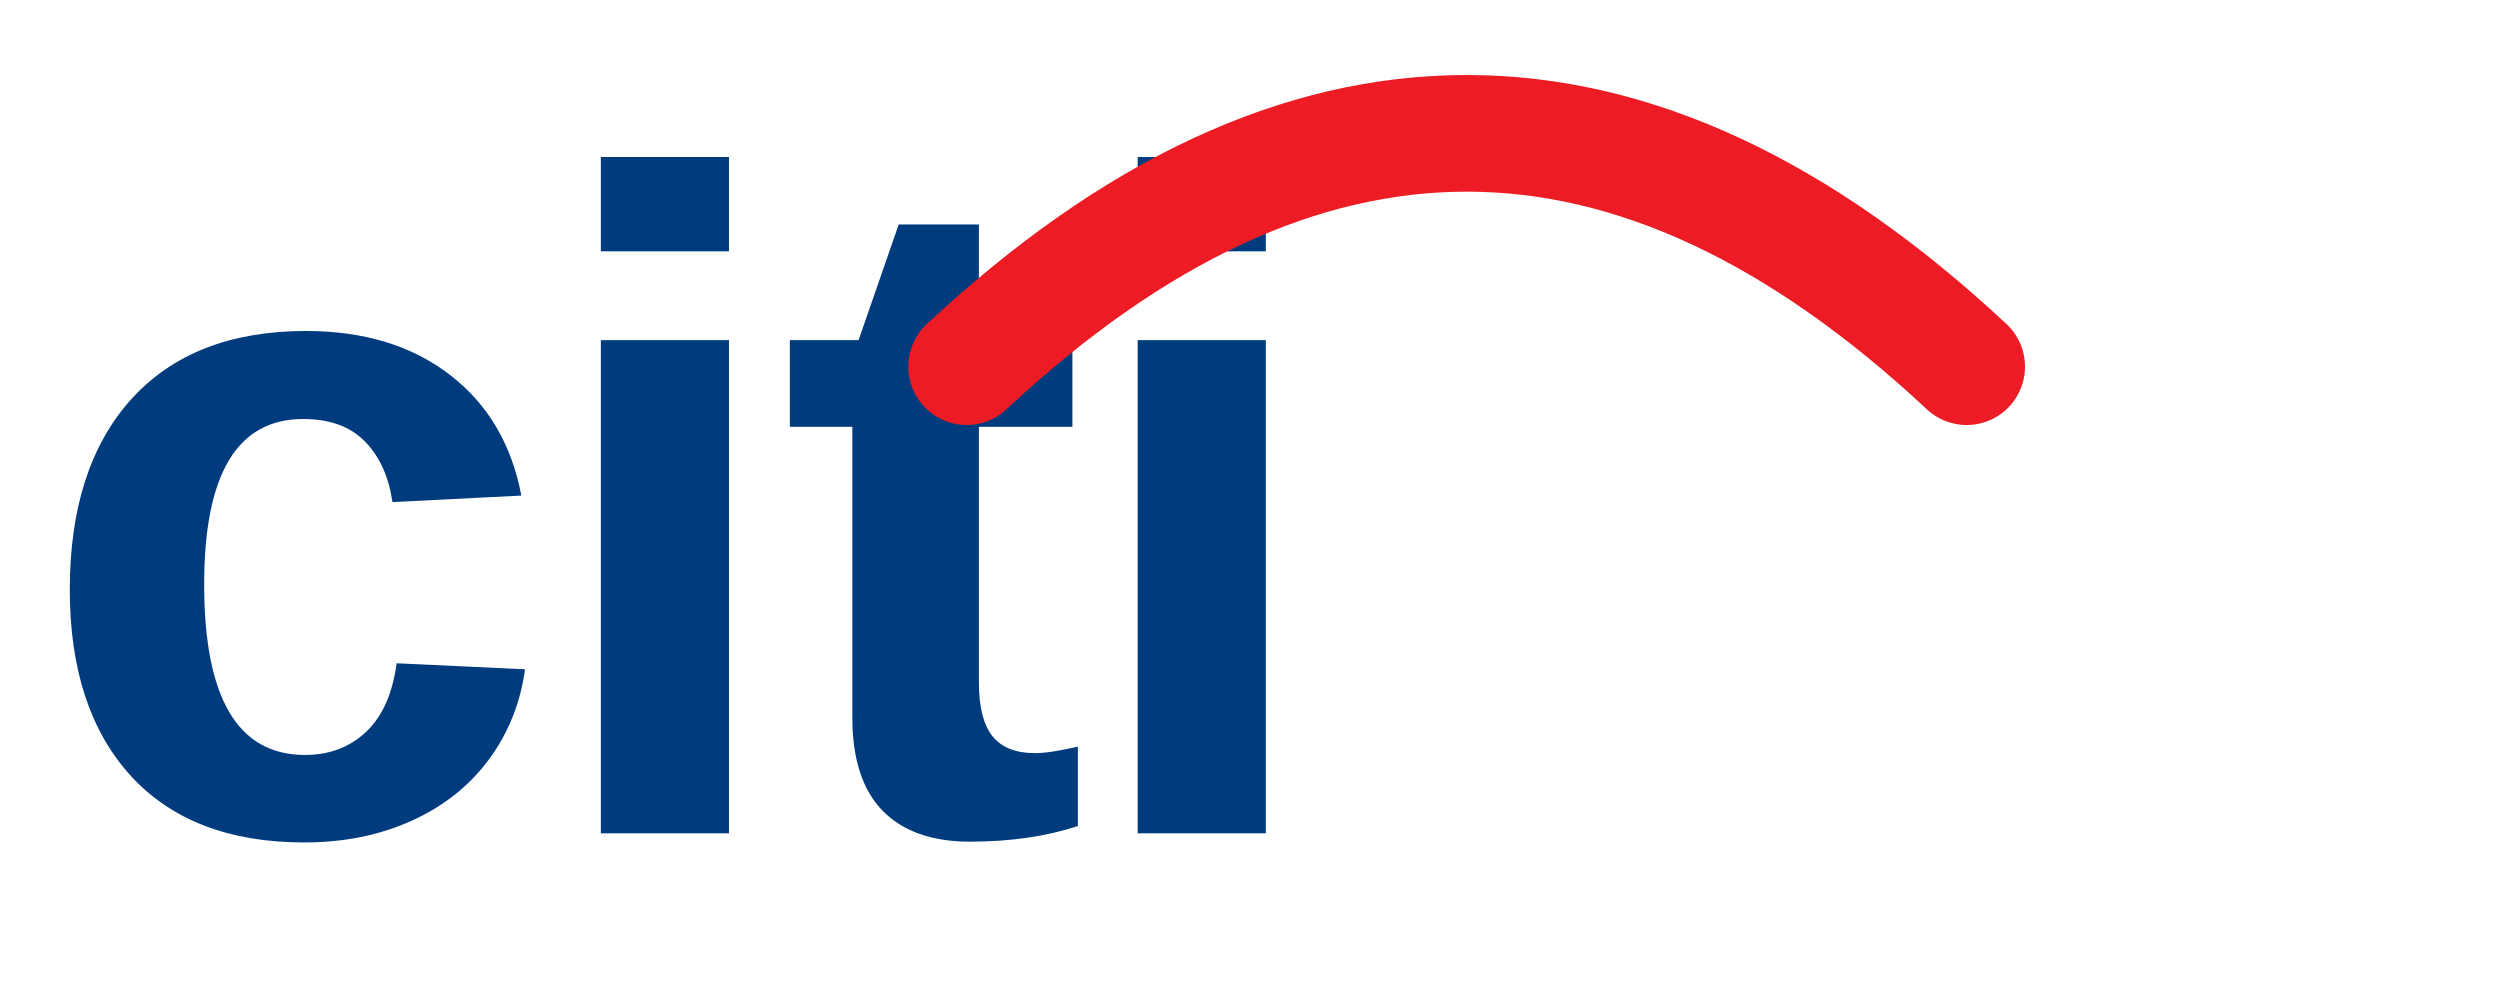
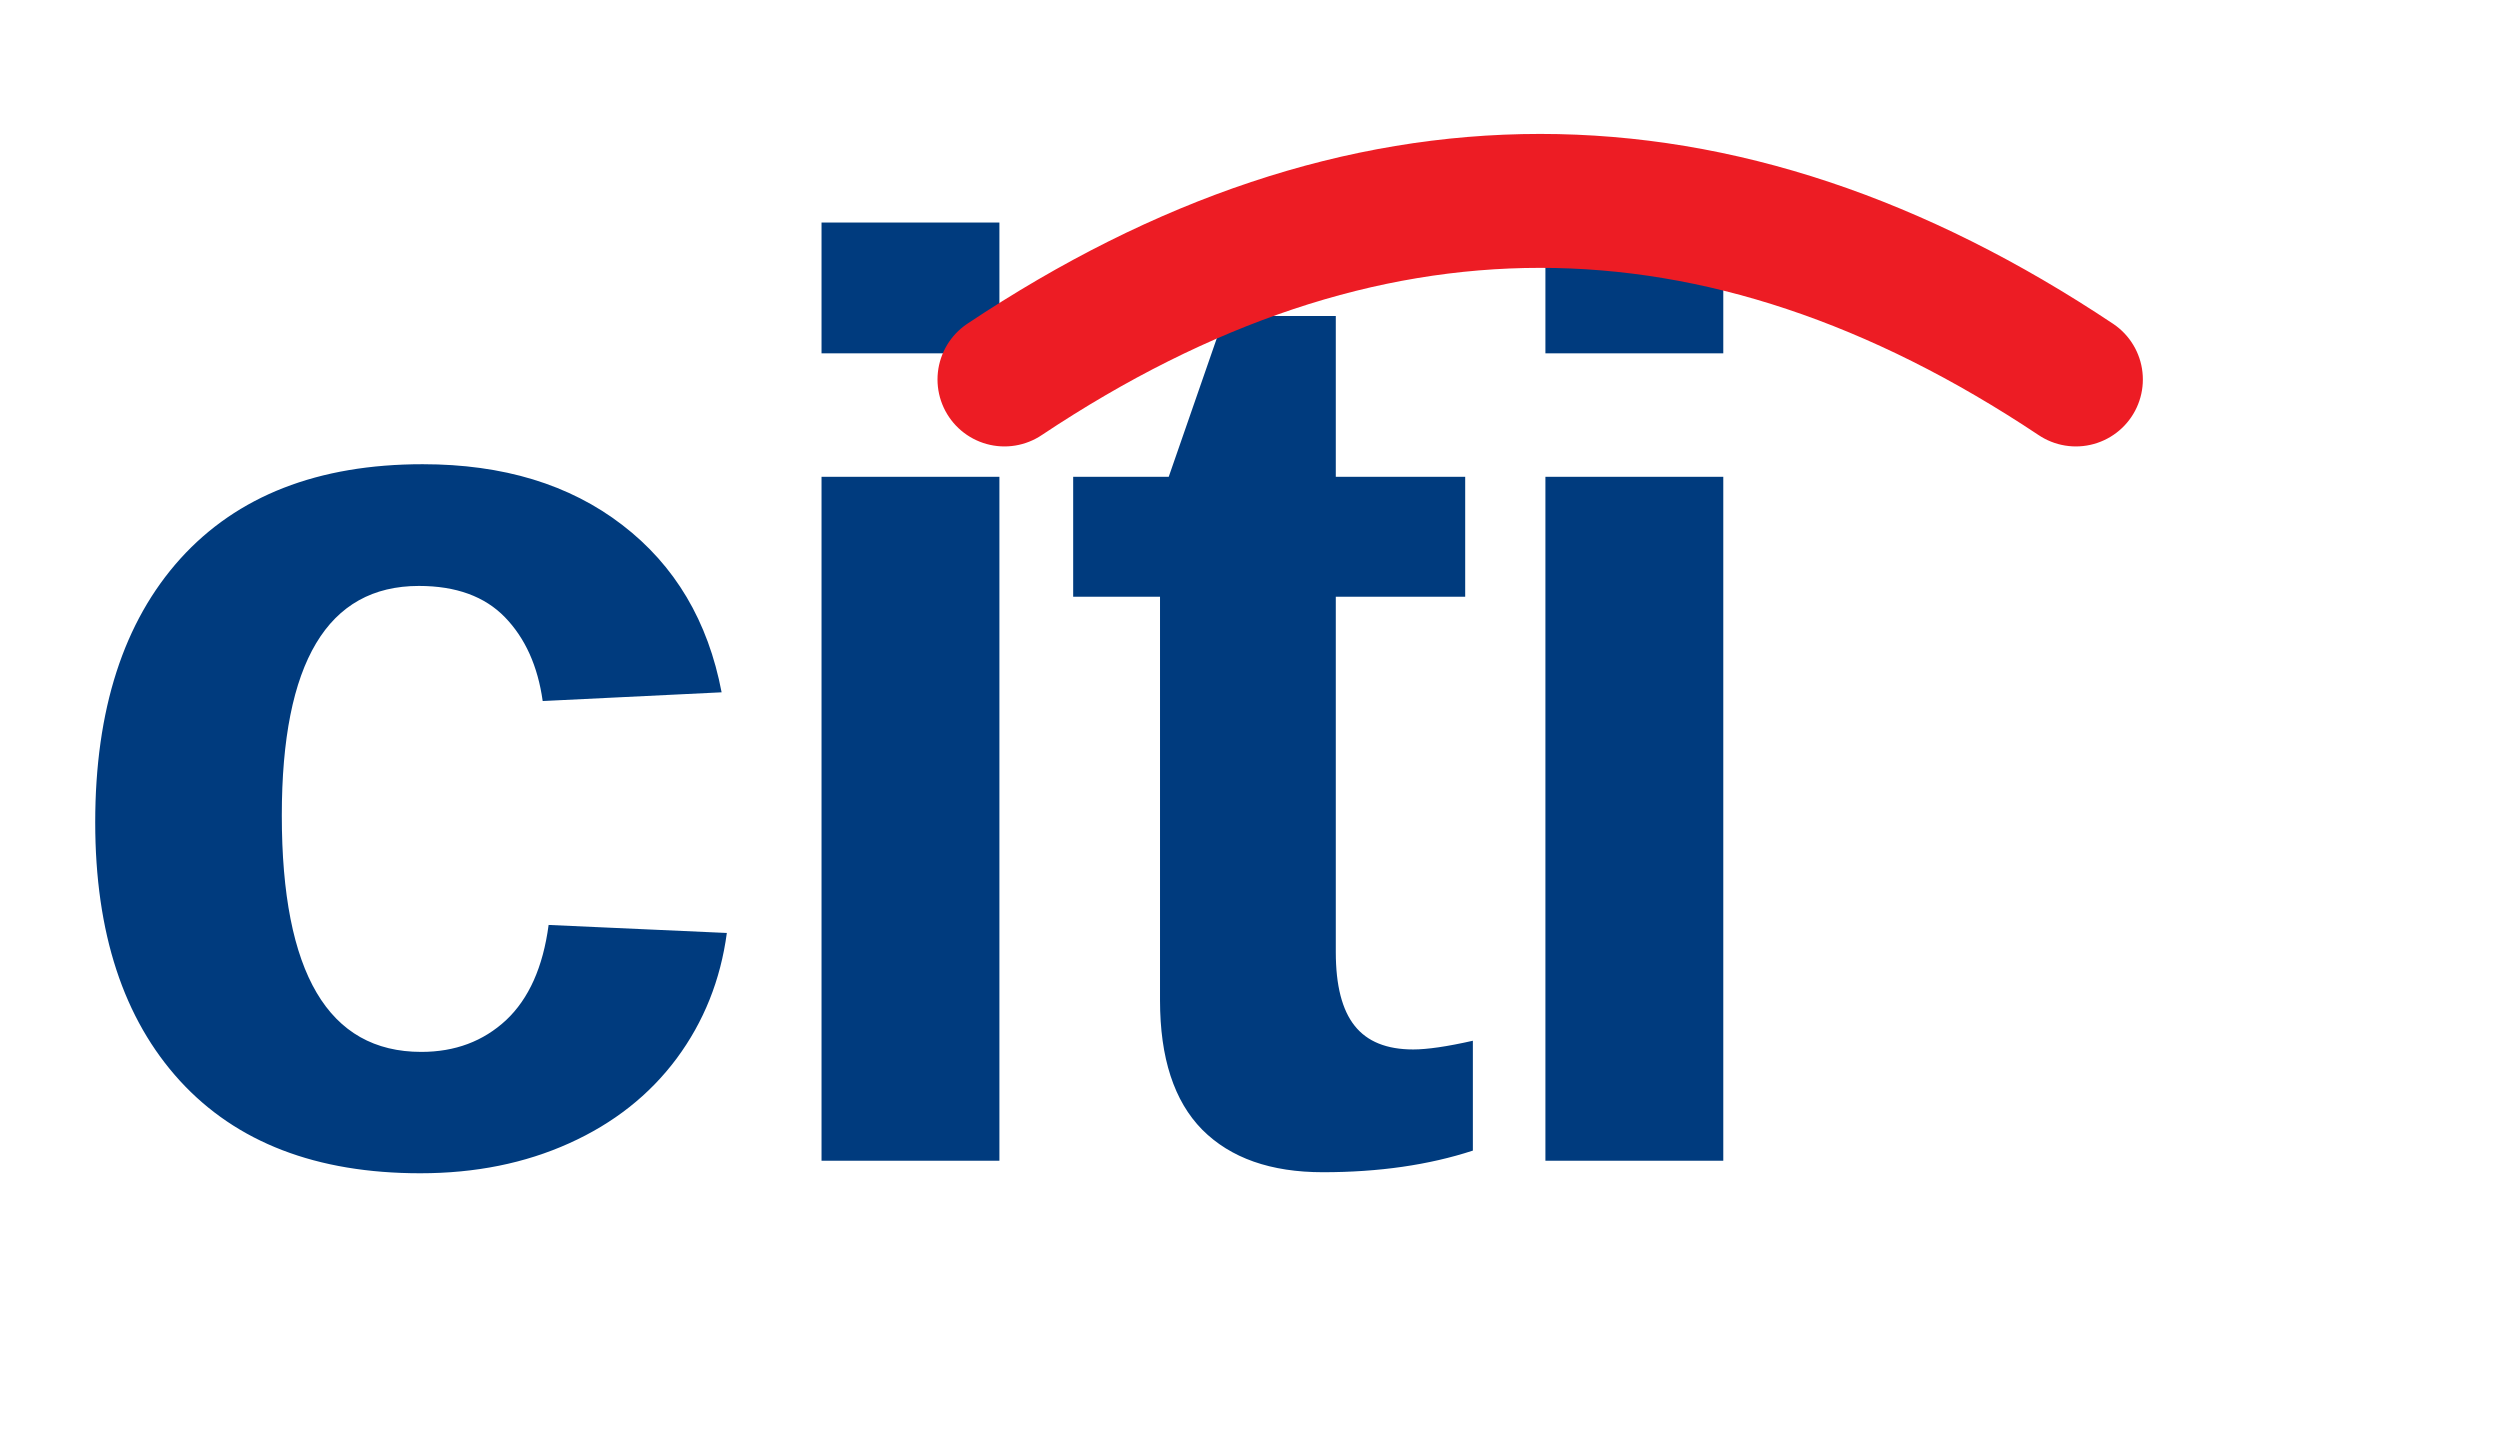
- <svg xmlns="http://www.w3.org/2000/svg" viewBox="0 0 150 60" role="img" aria-label="Citi">
-   <text x="2" y="50" font-family="Arial, Helvetica, sans-serif" font-weight="700" font-size="56" fill="#003B7E" letter-spacing="-1">citi</text>
-   <path d="M58 22 Q88 -6 118 22" fill="none" stroke="#ED1C24" stroke-width="7" stroke-linecap="round" />
+ <svg xmlns="http://www.w3.org/2000/svg" viewBox="0 0 112 64" role="img" aria-label="Citi">
+   <text x="2" y="52" font-family="Arial, Helvetica, sans-serif" font-weight="700" font-size="58" fill="#003B7E" letter-spacing="-1.5">citi</text>
+   <path d="M45 17 Q69 1 93 17" fill="none" stroke="#ED1C24" stroke-width="6" stroke-linecap="round" />
</svg>
